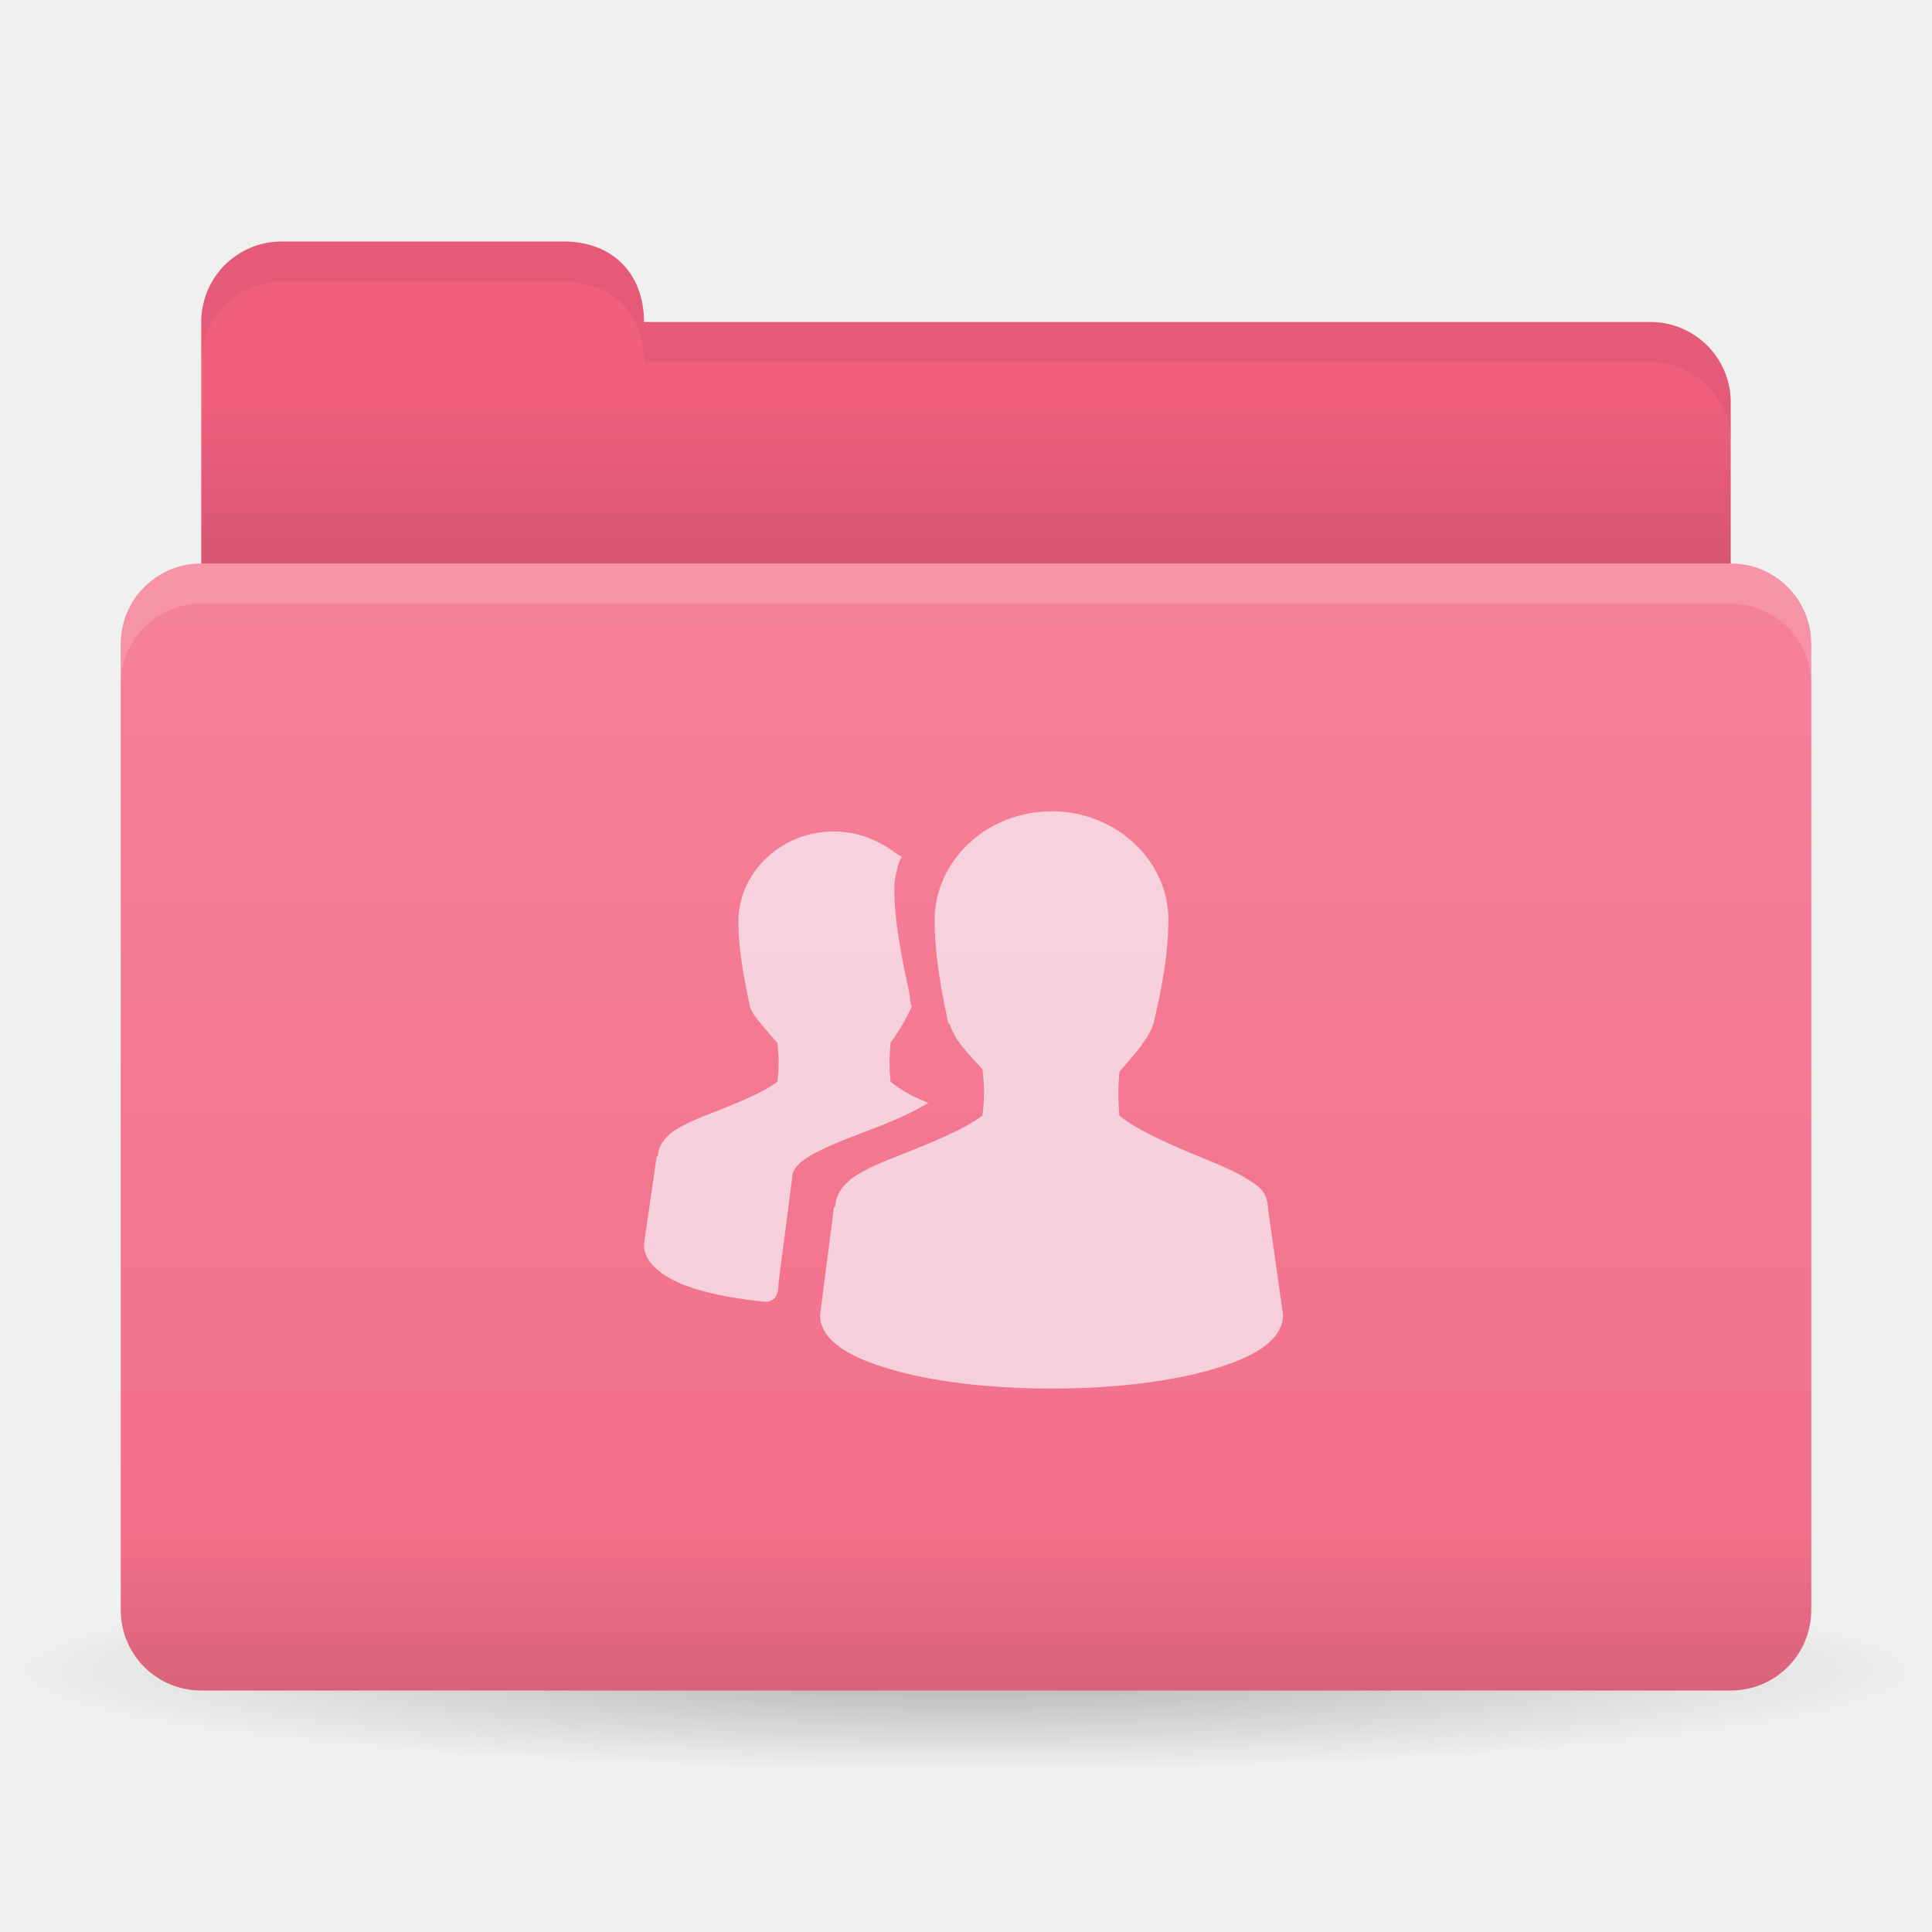
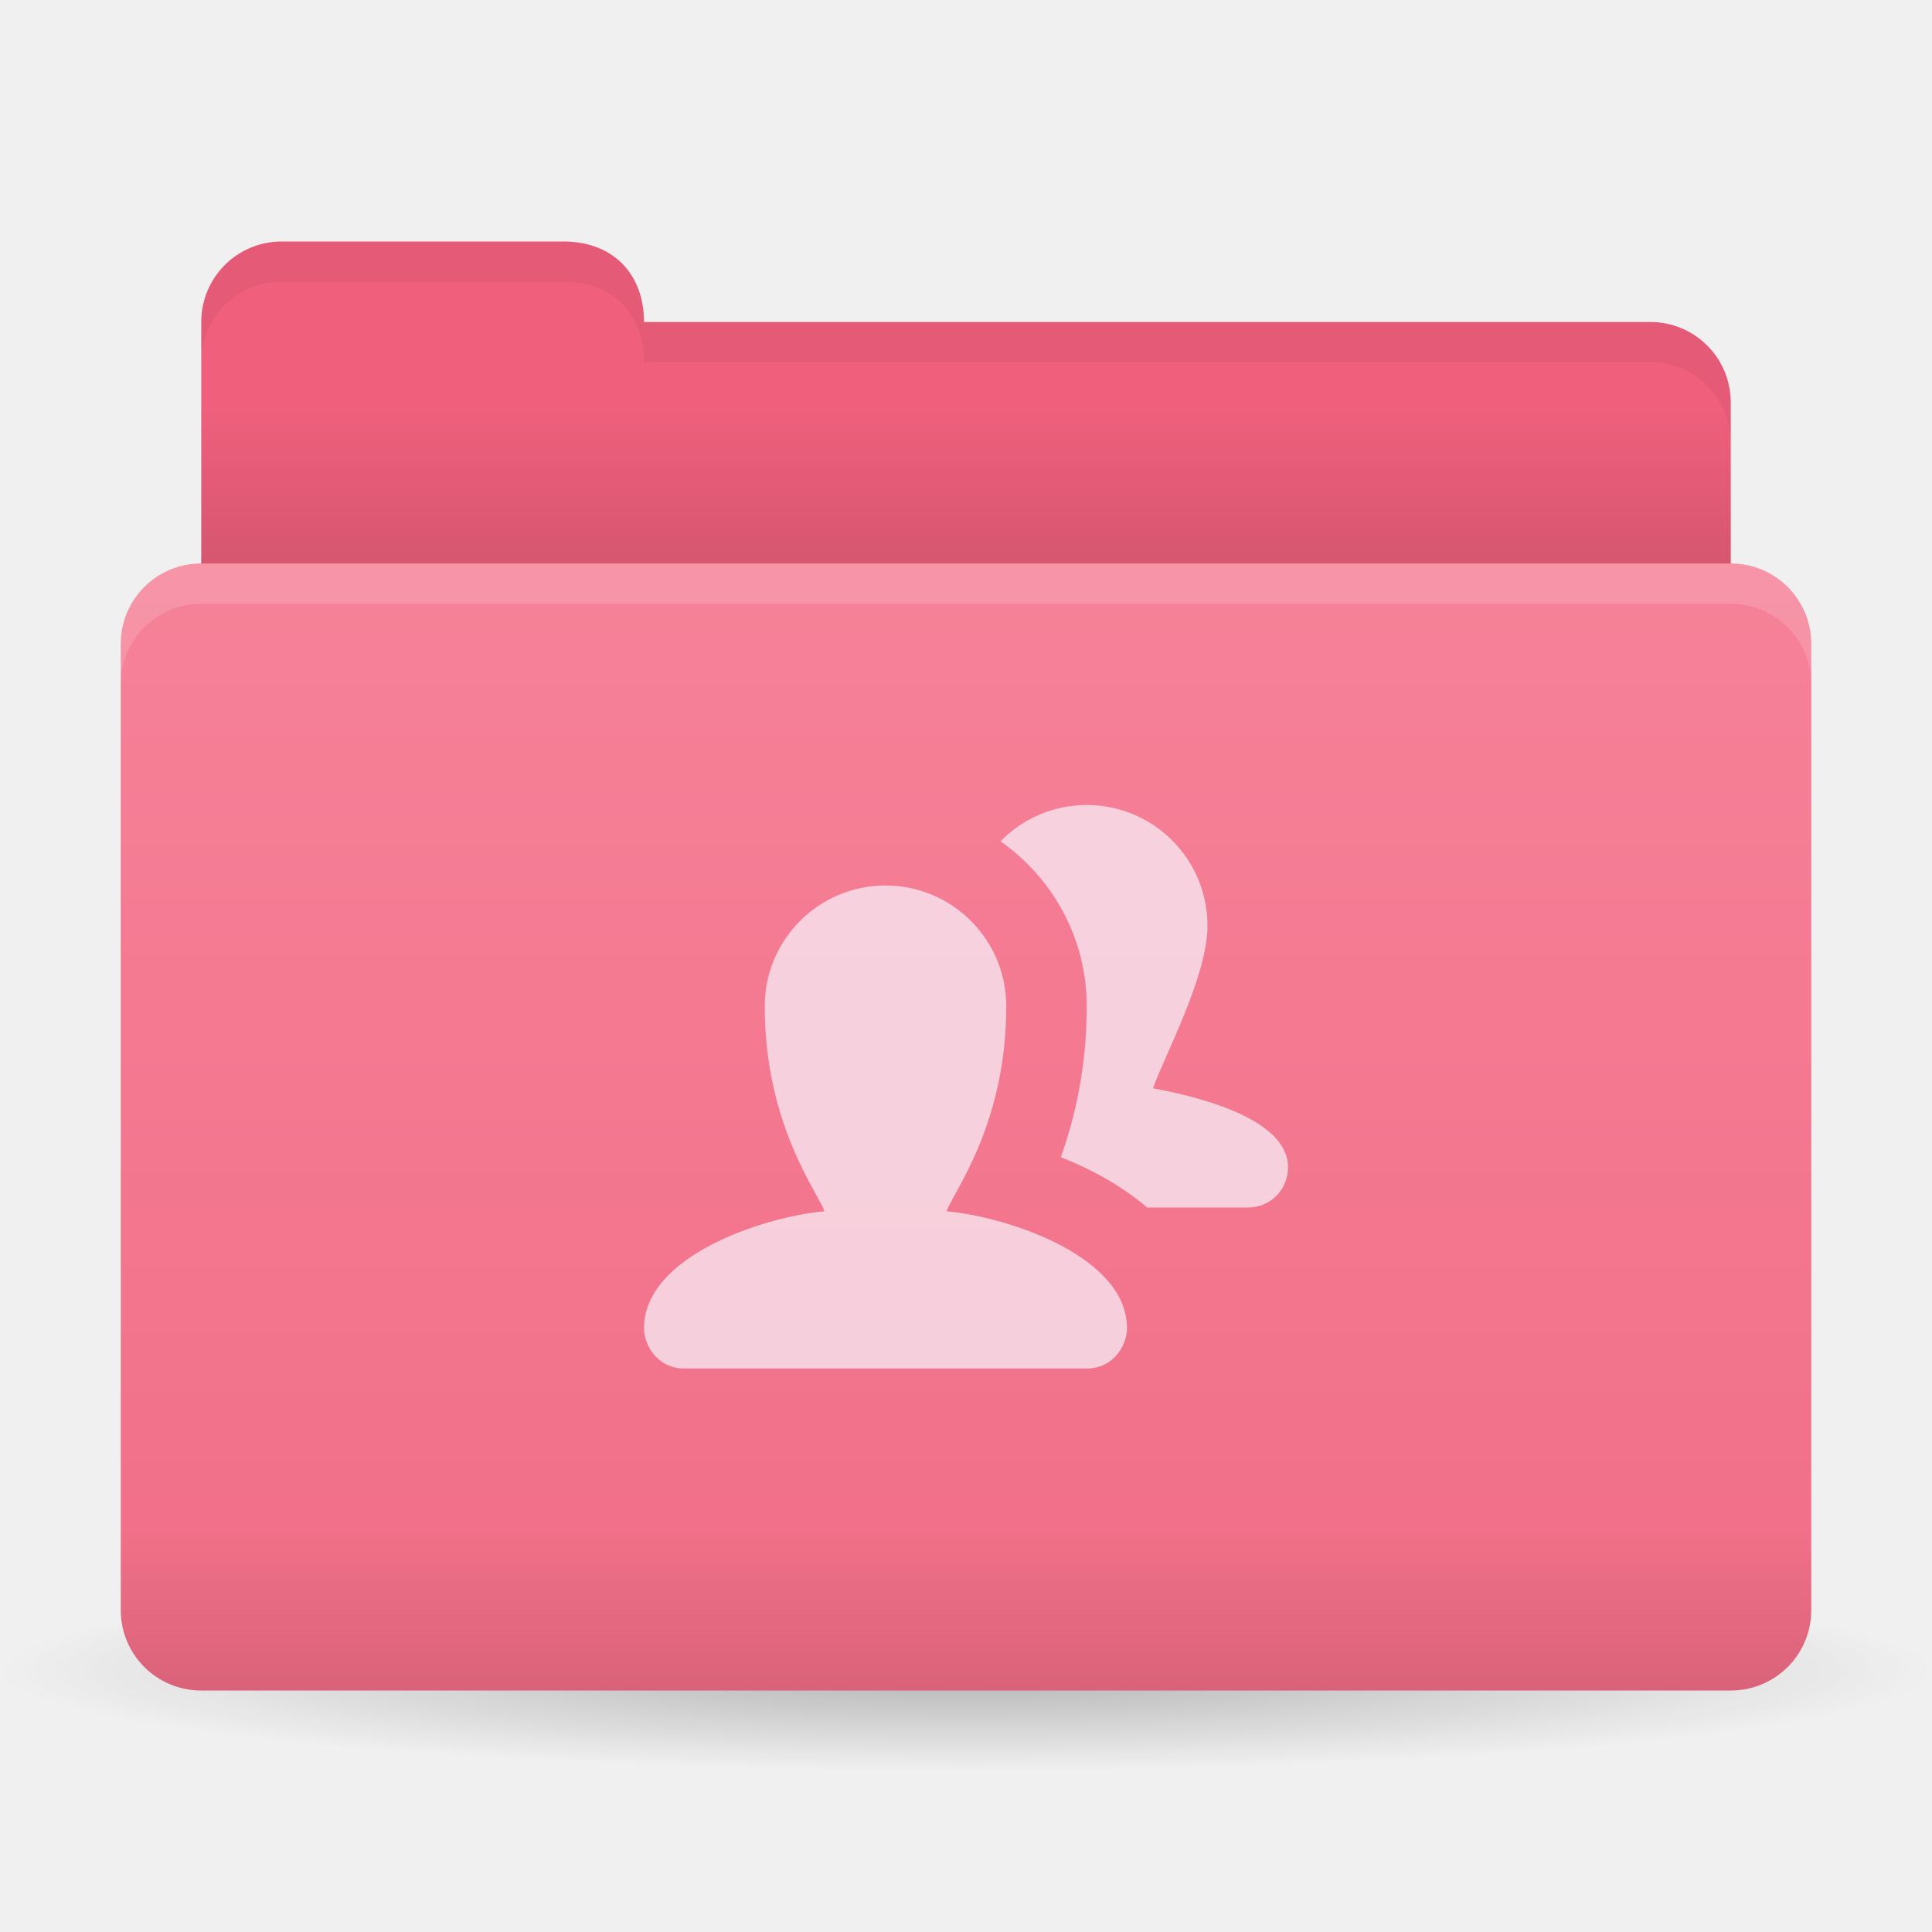
<svg xmlns="http://www.w3.org/2000/svg" xmlns:xlink="http://www.w3.org/1999/xlink" width="48" height="48" id="svg2" version="1.1">
  <defs id="defs4">
    <linearGradient id="linearGradient3874">
      <stop style="stop-color:#000000;stop-opacity:1;" offset="0" id="stop3876" />
      <stop style="stop-color:#000000;stop-opacity:0;" offset="1" id="stop3878" />
    </linearGradient>
    <linearGradient id="linearGradient3861">
      <stop style="stop-color:#000000;stop-opacity:1;" offset="0" id="stop3863" />
      <stop style="stop-color:#000000;stop-opacity:0;" offset="1" id="stop3865" />
    </linearGradient>
    <linearGradient id="linearGradient3844">
      <stop style="stop-color:#000000;stop-opacity:0.392;" offset="0" id="stop3846" />
      <stop style="stop-color:#000000;stop-opacity:0;" offset="1" id="stop3848" />
    </linearGradient>
    <linearGradient id="linearGradient3810">
      <stop style="stop-color:#f16d87;stop-opacity:1;" offset="0" id="stop3812" />
      <stop style="stop-color:#f88ca1;stop-opacity:1;" offset="1" id="stop3814" />
    </linearGradient>
    <linearGradient id="linearGradient3793">
      <stop style="stop-color:#000000;stop-opacity:1;" offset="0" id="stop3795" />
      <stop style="stop-color:#000000;stop-opacity:0;" offset="1" id="stop3797" />
    </linearGradient>
    <linearGradient xlink:href="#linearGradient3793" id="linearGradient3799" x1="24" y1="23" x2="24" y2="10" gradientUnits="userSpaceOnUse" gradientTransform="translate(0,1004.362)" />
    <linearGradient xlink:href="#linearGradient3810" id="linearGradient3816" x1="24" y1="1046.362" x2="24" y2="1014.362" gradientUnits="userSpaceOnUse" />
    <radialGradient xlink:href="#linearGradient3844" id="radialGradient3850" cx="24.076" cy="41.383" fx="24.076" fy="41.383" r="21.076" gradientTransform="matrix(1,0,0,0.1130763,0,36.7037)" gradientUnits="userSpaceOnUse" />
    <linearGradient xlink:href="#linearGradient3810" id="linearGradient3856" gradientUnits="userSpaceOnUse" x1="24" y1="1046.362" x2="24" y2="1014.362" gradientTransform="translate(0,-3)" />
    <linearGradient xlink:href="#linearGradient3810" id="linearGradient3858" gradientUnits="userSpaceOnUse" x1="24" y1="1046.362" x2="24" y2="1014.362" gradientTransform="translate(0,-1004.362)" />
    <linearGradient xlink:href="#linearGradient3861" id="linearGradient3867" x1="1.995" y1="28.562" x2="46.005" y2="28.562" gradientUnits="userSpaceOnUse" />
    <linearGradient xlink:href="#linearGradient3874" id="linearGradient3880" x1="24" y1="42" x2="24" y2="38" gradientUnits="userSpaceOnUse" gradientTransform="translate(-44,1004.362)" />
    <linearGradient xlink:href="#linearGradient3810" id="linearGradient3896" gradientUnits="userSpaceOnUse" x1="24" y1="1046.362" x2="24" y2="1004.362" />
    <linearGradient xlink:href="#linearGradient3793" id="linearGradient3835" x1="24" y1="42" x2="24" y2="38" gradientUnits="userSpaceOnUse" />
    <linearGradient xlink:href="#linearGradient3810" id="linearGradient3841" gradientUnits="userSpaceOnUse" x1="24" y1="1046.362" x2="24" y2="1004.362" gradientTransform="translate(0,1)" />
    <linearGradient xlink:href="#linearGradient3810" id="linearGradient3843" gradientUnits="userSpaceOnUse" x1="24" y1="1046.362" x2="24" y2="1004.362" gradientTransform="translate(0,-1004.362)" />
    <linearGradient xlink:href="#linearGradient3810" id="linearGradient3848" gradientUnits="userSpaceOnUse" x1="24" y1="1046.362" x2="24" y2="1004.362" />
    <linearGradient xlink:href="#linearGradient3810" id="linearGradient3850" gradientUnits="userSpaceOnUse" gradientTransform="translate(-26,0)" x1="24" y1="1046.362" x2="24" y2="1004.362" />
    <linearGradient xlink:href="#linearGradient3810" id="linearGradient3857" gradientUnits="userSpaceOnUse" x1="24" y1="1046.362" x2="24" y2="1004.362" gradientTransform="translate(0,1)" />
    <linearGradient xlink:href="#linearGradient3810" id="linearGradient3859" gradientUnits="userSpaceOnUse" x1="24" y1="1046.362" x2="24" y2="1004.362" gradientTransform="translate(0,-1004.362)" />
  </defs>
  <g id="layer3">
    <path style="opacity:0.65;fill:url(#radialGradient3850);fill-opacity:1;stroke:none" id="path3842" d="m 45.151,41.383 a 21.076,2.383 0 1 1 -42.151,0 21.076,2.383 0 1 1 42.151,0 z" transform="matrix(1.138754,0,0,1.049028,-3.416261,-1.912073)" />
  </g>
  <g id="layer1" transform="translate(0,-1004.362)">
    <path style="fill:#f0607d;fill-opacity:1;stroke:none" d="m 7,1010.362 7,0 c 1.228,0 2,0.804 2,2 l 25,0 c 1.108,0 2,0.892 2,2 l 0,7 c 0,1.108 -0.892,2 -2,2 l -34,0 c -1.108,0 -2,-0.892 -2,-2 l 0,-9 c 0,-1.108 0.892,-2 2,-2 z" id="rect3789" />
    <rect style="opacity:0.35;fill:url(#linearGradient3799);fill-opacity:1;stroke:none" id="rect3791" width="38" height="13" x="5" y="1014.362" />
    <path style="fill:url(#linearGradient3848);fill-opacity:1;stroke:none" d="m 5,1018.362 38,0 c 1.108,0 2,0.892 2,2 l 0,24 c 0,1.108 -0.892,2 -2,2 l -38,0 c -1.108,0 -2,-0.892 -2,-2 l 0,-24 c 0,-1.108 0.892,-2 2,-2 z" id="rect2987" />
    <path style="opacity:0.1;fill:url(#linearGradient3835);fill-opacity:1;stroke:none;stroke-width:1;stroke-miterlimit:4;stroke-opacity:1;stroke-dasharray:none" d="M 3 38 L 3 40 C 3 41.108 3.892 42 5 42 L 43 42 C 44.108 42 45 41.108 45 40 L 45 38 L 3 38 z " transform="translate(0,1004.362)" id="rect3056" />
-     <path id="path4054" d="m 26.125,1024.519 c -1.592,0 -2.906,1.208 -2.906,2.719 0.012,0.518 0.041,1.175 0.344,2.562 l 0.031,0 c 0.061,0.183 0.155,0.366 0.312,0.562 0.141,0.176 0.328,0.377 0.5,0.562 0.053,0.392 0.061,0.735 0,1.156 -0.473,0.359 -1.326,0.694 -2.094,1 -0.4,0.159 -0.77,0.307 -1.062,0.5 -0.279,0.184 -0.48,0.435 -0.5,0.75 -9.4e-4,0.015 -0.031,0.016 -0.031,0.031 l -0.344,2.656 0,0.031 c 0,0.329 0.219,0.599 0.531,0.812 0.312,0.214 0.735,0.382 1.25,0.531 1.029,0.299 2.426,0.469 3.969,0.469 1.543,0 2.939,-0.17 3.969,-0.469 0.515,-0.149 0.938,-0.317 1.25,-0.531 0.312,-0.214 0.531,-0.483 0.531,-0.812 l 0,-0.031 -0.375,-2.656 c -5.7e-5,-0.01 6.31e-4,-0.021 0,-0.031 -0.009,-0.15 -0.064,-0.298 -0.156,-0.406 -0.099,-0.116 -0.23,-0.19 -0.375,-0.281 -0.291,-0.182 -0.662,-0.335 -1.062,-0.5 -0.778,-0.32 -1.629,-0.683 -2.094,-1.062 -0.035,-0.362 -0.037,-0.732 0,-1.094 0.168,-0.198 0.357,-0.403 0.5,-0.594 0.16,-0.212 0.281,-0.405 0.344,-0.594 0.342,-1.444 0.357,-2.034 0.375,-2.562 0,-1.511 -1.314,-2.719 -2.906,-2.719 z m -5.406,0.5 c -1.308,0 -2.375,1.01 -2.375,2.25 0.01,0.425 0.032,0.924 0.281,2.062 l 0,0.031 c 0.051,0.152 0.15,0.274 0.281,0.438 0.115,0.143 0.268,0.319 0.406,0.469 0.042,0.314 0.047,0.632 0,0.969 -0.386,0.296 -1.086,0.562 -1.719,0.812 -0.328,0.13 -0.604,0.249 -0.844,0.406 -0.226,0.149 -0.387,0.37 -0.406,0.625 -0.001,0.015 -0.031,0.016 -0.031,0.031 l -0.312,2.156 0,0.031 c 0,0.203 0.097,0.378 0.25,0.531 0.153,0.153 0.365,0.293 0.625,0.406 0.512,0.223 1.242,0.378 2.125,0.469 l 0.031,0 c 0.048,10e-5 0.096,-0.013 0.125,-0.031 0.036,-0.023 0.078,-0.041 0.094,-0.062 0.031,-0.043 0.049,-0.086 0.062,-0.125 0.023,-0.068 0.028,-0.149 0.031,-0.219 4.51e-4,-0.01 0,-0.021 0,-0.031 l 0.344,-2.656 c -4.82e-4,-0.109 0.075,-0.239 0.25,-0.375 0.175,-0.136 0.44,-0.272 0.75,-0.406 0.619,-0.268 1.404,-0.517 2.031,-0.844 l 0.344,-0.188 -0.344,-0.156 c -0.248,-0.12 -0.438,-0.253 -0.594,-0.375 -0.03,-0.308 -0.032,-0.63 0,-0.938 0.001,-0.01 -0.001,-0.021 0,-0.031 0.238,-0.321 0.42,-0.654 0.5,-0.844 l 0.031,-0.062 -0.031,-0.062 c -0.027,-0.155 -0.018,-0.273 -0.062,-0.406 -0.3,-1.371 -0.332,-1.936 -0.344,-2.438 0,-0.211 0.049,-0.456 0.125,-0.688 l 0.062,-0.125 -0.125,-0.062 c -0.417,-0.334 -0.97,-0.562 -1.562,-0.562 z" style="line-height:normal;opacity:0.8;color:#000000;fill:#f7e6f0;fill-opacity:1" />
+     <path style="fill:#f7e6f0;fill-opacity:1;opacity:0.8" id="path3" d="m 23.516,1034.456 c 0.172,-0.485 1.484,-2.156 1.484,-5.094 0,-1.657 -1.343,-3 -3,-3 -1.657,0 -3,1.343 -3,3 0,2.938 1.313,4.609 1.484,5.094 -1.531,0.14 -4.484,1.117 -4.484,2.906 0,0.422 0.336,1 1,1 h 10 c 0.664,0 1,-0.578 1,-1 0,-1.789 -2.953,-2.766 -4.484,-2.906 z m 5.132,-3.055 c 0.241,-0.728 1.352,-2.766 1.352,-4.039 0,-1.657 -1.344,-3 -3,-3 -0.84,0 -1.599,0.346 -2.143,0.902 1.293,0.906 2.143,2.404 2.143,4.098 0,1.521 -0.297,2.779 -0.645,3.748 0.775,0.307 1.527,0.723 2.146,1.252 H 31 c 0.578,0 1,-0.453 1,-1 0,-1.258 -2.422,-1.789 -3.352,-1.961 z" />
  </g>
  <g id="layer2">
    <path style="opacity:0.15;fill:#ffffff;fill-opacity:1;stroke:none" d="m 5,14 c -1.108,0 -2,0.892 -2,2 l 0,1 c 0,-1.108 0.892,-2 2,-2 l 38,0 c 1.108,0 2,0.892 2,2 l 0,-1 c 0,-1.108 -0.892,-2 -2,-2 L 5,14 z" id="path3852" />
    <path style="opacity:0.05;fill:#000000;fill-opacity:1;stroke:none" d="M 7,6 C 5.892,6 5,6.892 5,8 L 5,9 C 5,7.892 5.892,7 7,7 l 7,0 c 1.228,0 2,0.804 2,2 l 25,0 c 1.108,0 2,0.892 2,2 l 0,-1 C 43,8.892 42.108,8 41,8 L 16,8 C 16,6.804 15.228,6 14,6 L 7,6 z" id="path3880" />
  </g>
</svg>
